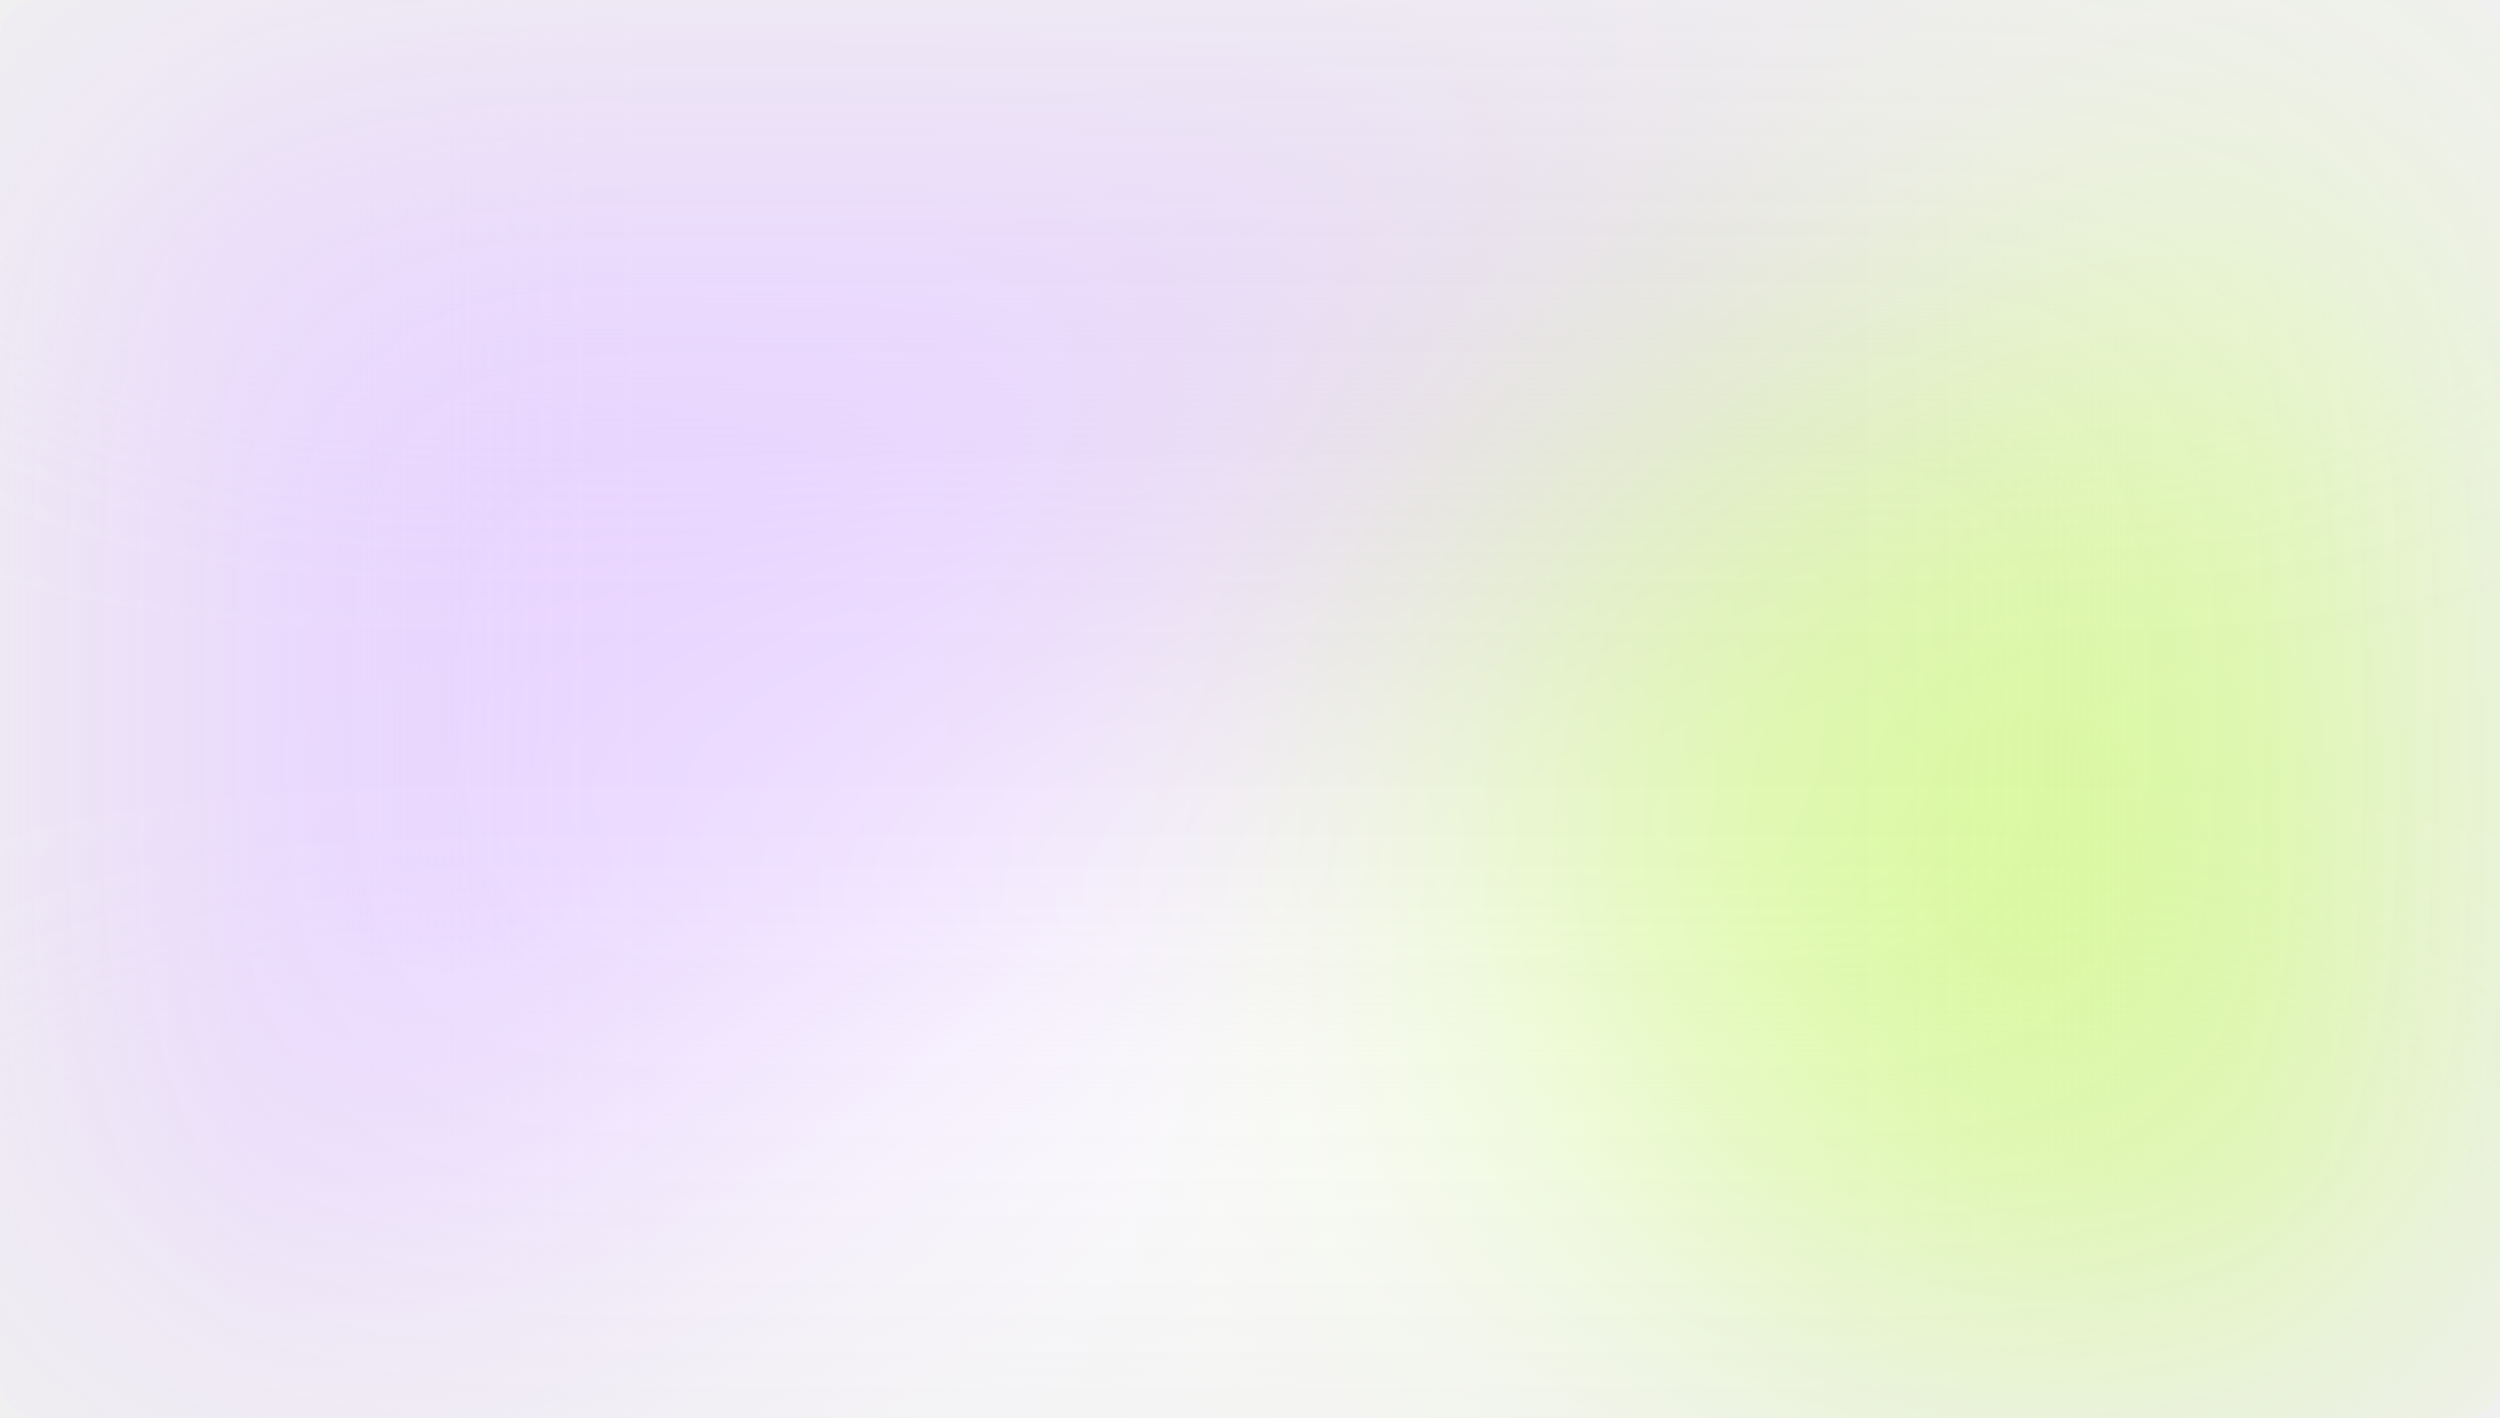
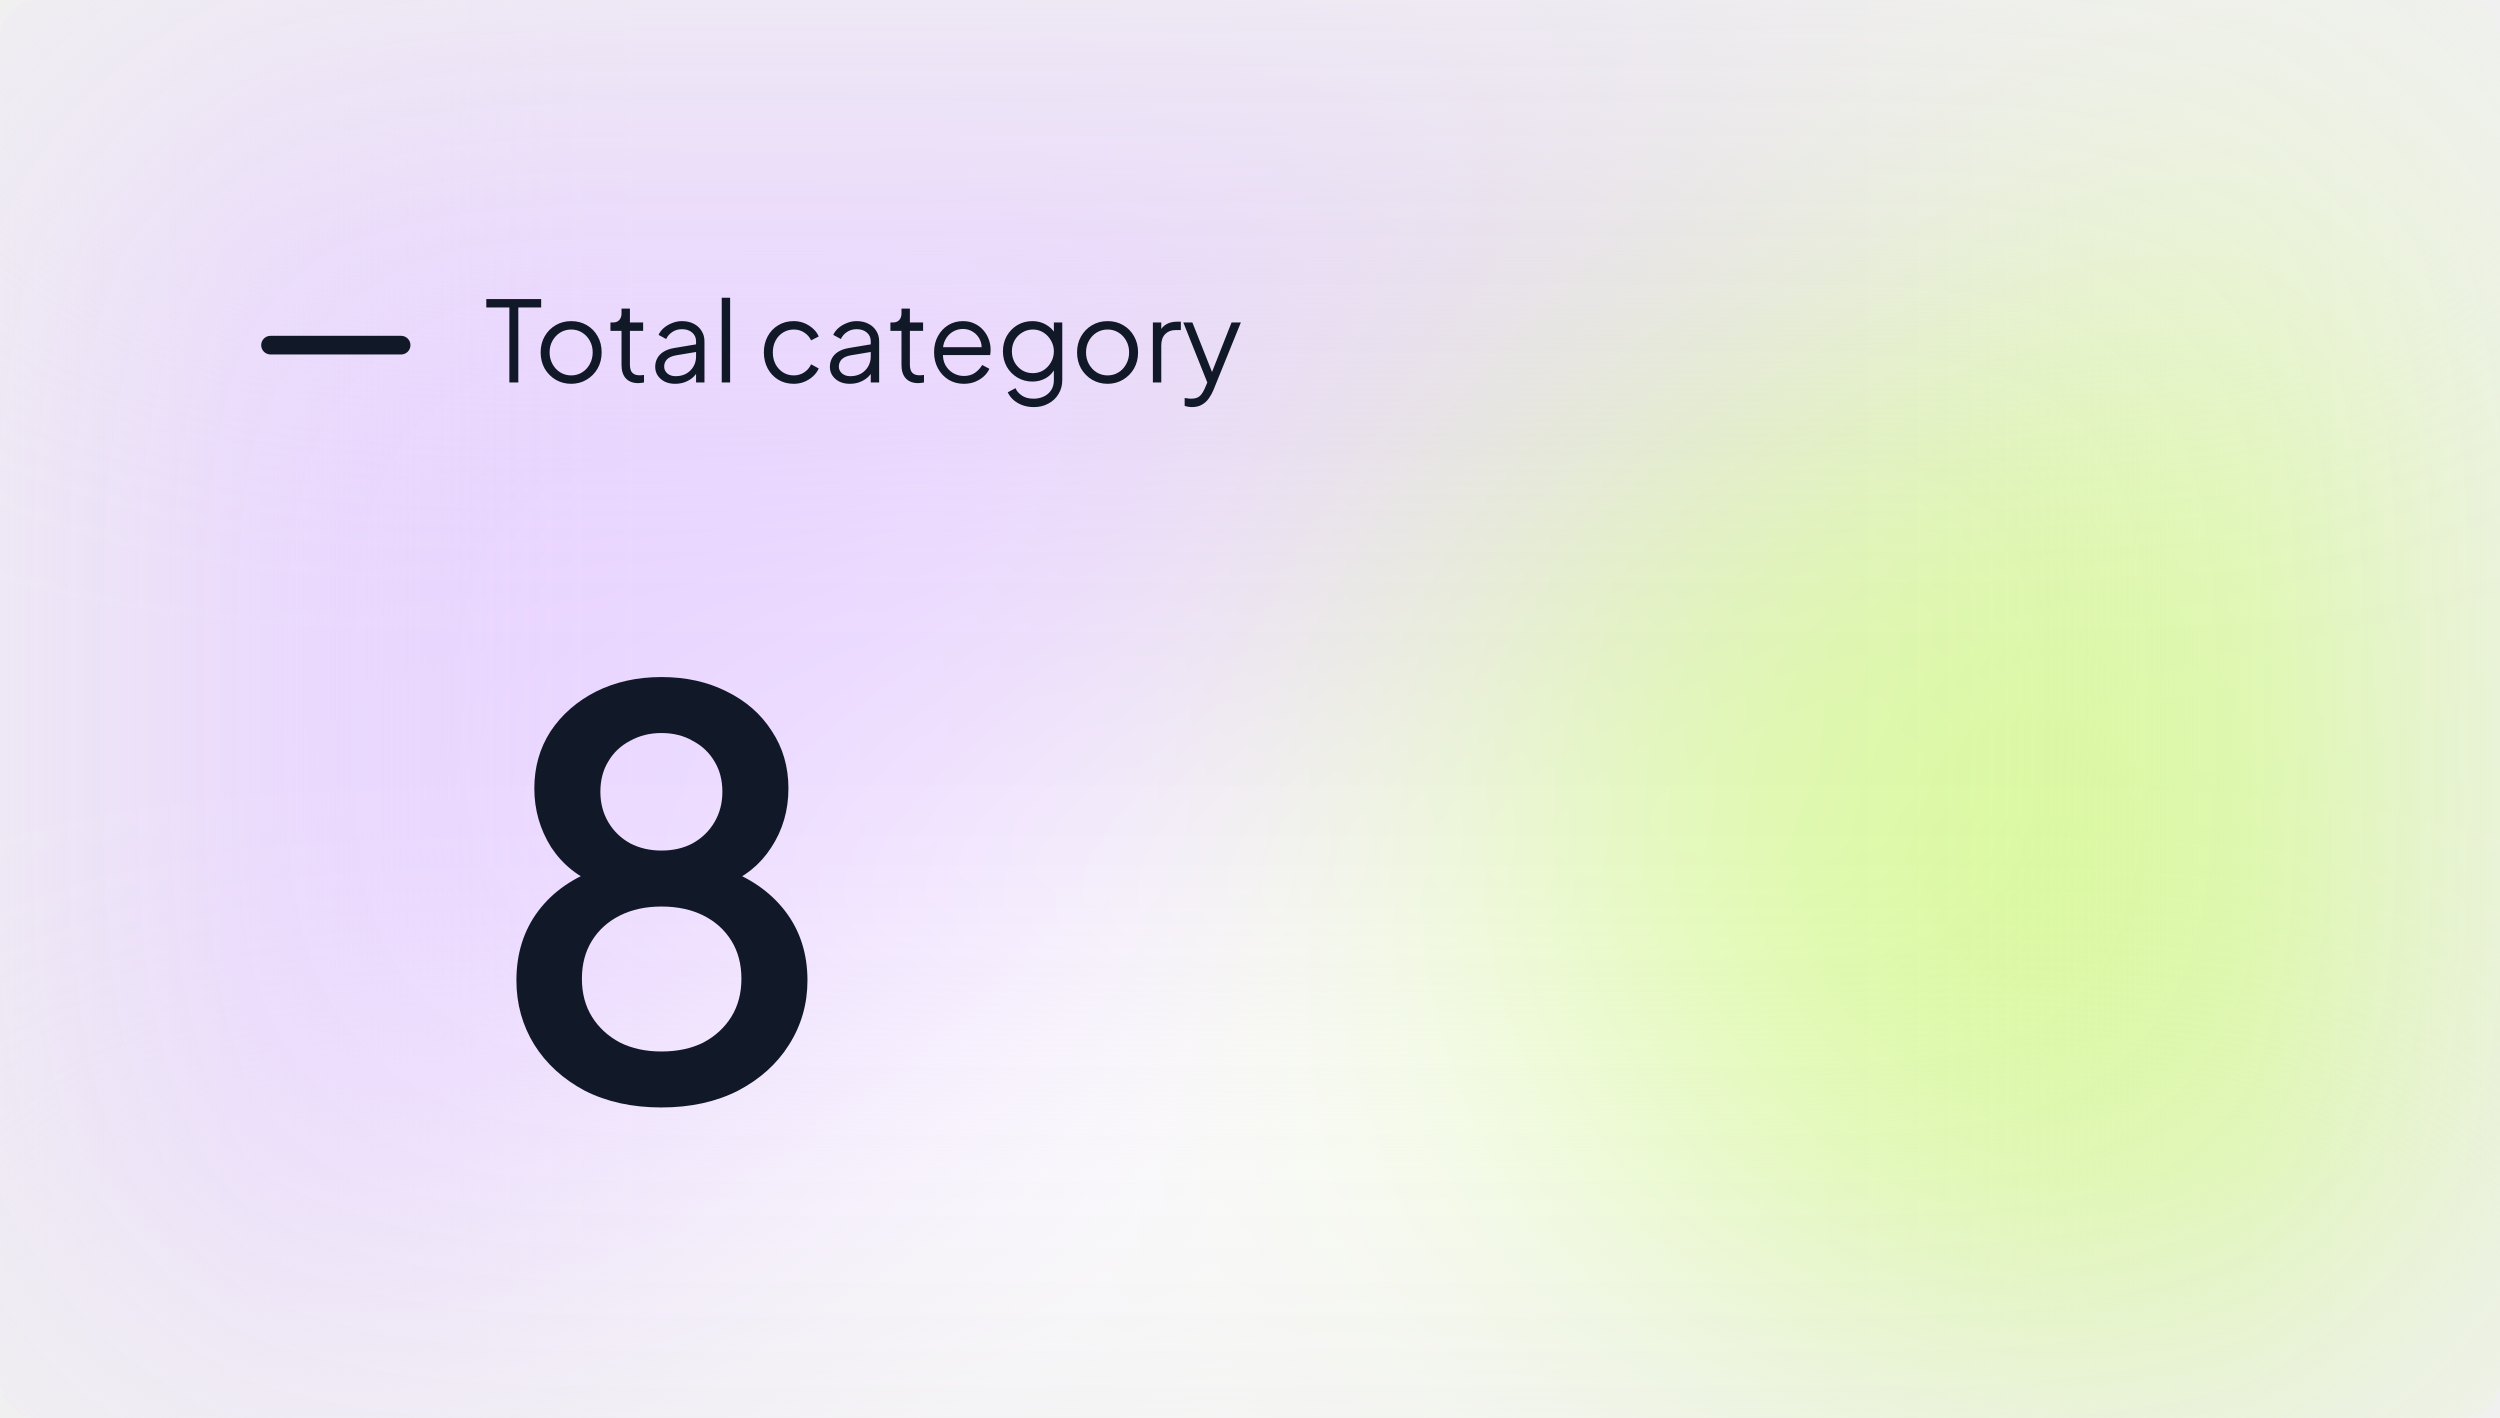
<svg xmlns="http://www.w3.org/2000/svg" width="268" height="152" viewBox="0 0 268 152" fill="none">
  <g clip-path="url(#clip0_67_1398)">
    <g filter="url(#filter0_f_67_1398)">
      <path d="M-134 -76H846.146V479.904H-134V-76Z" fill="#E9D5FF" />
      <path d="M234.942 2.631L38.913 145.265L225.695 355.191L392.135 77.605" fill="white" />
      <path d="M388.436 -13.827L146.174 53.833L270.079 316.79L510.492 75.776" fill="#D9F99D" />
    </g>
+     <path d="M54.604 41V32.96H52.132V32.06H58.012V32.96H55.564V41H54.604ZM61.233 41.144C60.625 41.144 60.073 41 59.577 40.712C59.081 40.416 58.685 40.016 58.389 39.512C58.101 39 57.957 38.42 57.957 37.772C57.957 37.132 58.101 36.56 58.389 36.056C58.677 35.552 59.065 35.156 59.553 34.868C60.049 34.572 60.609 34.424 61.233 34.424C61.857 34.424 62.413 34.568 62.901 34.856C63.397 35.144 63.785 35.54 64.065 36.044C64.353 36.548 64.497 37.124 64.497 37.772C64.497 38.428 64.349 39.012 64.053 39.524C63.757 40.028 63.361 40.424 62.865 40.712C62.377 41 61.833 41.144 61.233 41.144ZM61.233 40.244C61.665 40.244 62.053 40.136 62.397 39.92C62.749 39.704 63.025 39.408 63.225 39.032C63.433 38.656 63.537 38.236 63.537 37.772C63.537 37.308 63.433 36.892 63.225 36.524C63.025 36.156 62.749 35.864 62.397 35.648C62.053 35.432 61.665 35.324 61.233 35.324C60.801 35.324 60.409 35.432 60.057 35.648C59.713 35.864 59.437 36.156 59.229 36.524C59.021 36.892 58.917 37.308 58.917 37.772C58.917 38.236 59.021 38.656 59.229 39.032C59.437 39.408 59.713 39.704 60.057 39.92C60.409 40.136 60.801 40.244 61.233 40.244ZM68.427 41.072C67.851 41.072 67.407 40.904 67.095 40.568C66.783 40.232 66.627 39.752 66.627 39.128V35.468H65.439V34.568H65.739C66.011 34.568 66.227 34.48 66.387 34.304C66.547 34.12 66.627 33.892 66.627 33.62V33.08H67.527V34.568H68.943V35.468H67.527V39.128C67.527 39.344 67.559 39.536 67.623 39.704C67.687 39.864 67.795 39.992 67.947 40.088C68.107 40.184 68.319 40.232 68.583 40.232C68.647 40.232 68.723 40.228 68.811 40.22C68.899 40.212 68.975 40.204 69.039 40.196V41C68.943 41.024 68.835 41.04 68.715 41.048C68.595 41.064 68.499 41.072 68.427 41.072ZM72.362 41.144C71.954 41.144 71.59 41.068 71.27 40.916C70.95 40.756 70.698 40.54 70.514 40.268C70.33 39.996 70.238 39.684 70.238 39.332C70.238 38.996 70.31 38.692 70.454 38.42C70.598 38.14 70.822 37.904 71.126 37.712C71.43 37.52 71.818 37.384 72.29 37.304L74.81 36.884V37.7L72.506 38.084C72.042 38.164 71.706 38.312 71.498 38.528C71.298 38.744 71.198 39 71.198 39.296C71.198 39.584 71.31 39.828 71.534 40.028C71.766 40.228 72.062 40.328 72.422 40.328C72.862 40.328 73.246 40.236 73.574 40.052C73.902 39.86 74.158 39.604 74.342 39.284C74.526 38.964 74.618 38.608 74.618 38.216V36.584C74.618 36.2 74.478 35.888 74.198 35.648C73.918 35.408 73.554 35.288 73.106 35.288C72.714 35.288 72.37 35.388 72.074 35.588C71.778 35.78 71.558 36.032 71.414 36.344L70.598 35.9C70.718 35.628 70.906 35.38 71.162 35.156C71.426 34.932 71.726 34.756 72.062 34.628C72.398 34.492 72.746 34.424 73.106 34.424C73.578 34.424 73.994 34.516 74.354 34.7C74.722 34.884 75.006 35.14 75.206 35.468C75.414 35.788 75.518 36.16 75.518 36.584V41H74.618V39.716L74.75 39.848C74.638 40.088 74.462 40.308 74.222 40.508C73.99 40.7 73.714 40.856 73.394 40.976C73.082 41.088 72.738 41.144 72.362 41.144ZM77.369 41V31.916H78.269V41H77.369ZM85.091 41.144C84.459 41.144 83.903 40.996 83.423 40.7C82.943 40.404 82.567 40.004 82.295 39.5C82.023 38.988 81.887 38.412 81.887 37.772C81.887 37.132 82.023 36.56 82.295 36.056C82.567 35.552 82.943 35.156 83.423 34.868C83.903 34.572 84.459 34.424 85.091 34.424C85.491 34.424 85.867 34.496 86.219 34.64C86.571 34.784 86.883 34.98 87.155 35.228C87.427 35.468 87.631 35.748 87.767 36.068L86.951 36.488C86.791 36.144 86.547 35.864 86.219 35.648C85.891 35.432 85.515 35.324 85.091 35.324C84.667 35.324 84.283 35.432 83.939 35.648C83.603 35.856 83.335 36.148 83.135 36.524C82.943 36.892 82.847 37.312 82.847 37.784C82.847 38.248 82.943 38.668 83.135 39.044C83.335 39.412 83.603 39.704 83.939 39.92C84.283 40.136 84.667 40.244 85.091 40.244C85.515 40.244 85.887 40.136 86.207 39.92C86.535 39.704 86.783 39.416 86.951 39.056L87.767 39.5C87.631 39.812 87.427 40.092 87.155 40.34C86.883 40.588 86.571 40.784 86.219 40.928C85.867 41.072 85.491 41.144 85.091 41.144ZM91.089 41.144C90.681 41.144 90.317 41.068 89.997 40.916C89.677 40.756 89.425 40.54 89.241 40.268C89.057 39.996 88.965 39.684 88.965 39.332C88.965 38.996 89.037 38.692 89.181 38.42C89.325 38.14 89.549 37.904 89.853 37.712C90.157 37.52 90.545 37.384 91.017 37.304L93.537 36.884V37.7L91.233 38.084C90.769 38.164 90.433 38.312 90.225 38.528C90.025 38.744 89.925 39 89.925 39.296C89.925 39.584 90.037 39.828 90.261 40.028C90.493 40.228 90.789 40.328 91.149 40.328C91.589 40.328 91.973 40.236 92.301 40.052C92.629 39.86 92.885 39.604 93.069 39.284C93.253 38.964 93.345 38.608 93.345 38.216V36.584C93.345 36.2 93.205 35.888 92.925 35.648C92.645 35.408 92.281 35.288 91.833 35.288C91.441 35.288 91.097 35.388 90.801 35.588C90.505 35.78 90.285 36.032 90.141 36.344L89.325 35.9C89.445 35.628 89.633 35.38 89.889 35.156C90.153 34.932 90.453 34.756 90.789 34.628C91.125 34.492 91.473 34.424 91.833 34.424C92.305 34.424 92.721 34.516 93.081 34.7C93.449 34.884 93.733 35.14 93.933 35.468C94.141 35.788 94.245 36.16 94.245 36.584V41H93.345V39.716L93.477 39.848C93.365 40.088 93.189 40.308 92.949 40.508C92.717 40.7 92.441 40.856 92.121 40.976C91.809 41.088 91.465 41.144 91.089 41.144ZM98.439 41.072C97.863 41.072 97.419 40.904 97.107 40.568C96.795 40.232 96.639 39.752 96.639 39.128V35.468H95.451V34.568H95.751C96.023 34.568 96.239 34.48 96.399 34.304C96.559 34.12 96.639 33.892 96.639 33.62V33.08H97.539V34.568H98.955V35.468H97.539V39.128C97.539 39.344 97.571 39.536 97.635 39.704C97.699 39.864 97.807 39.992 97.959 40.088C98.119 40.184 98.331 40.232 98.595 40.232C98.659 40.232 98.735 40.228 98.823 40.22C98.911 40.212 98.987 40.204 99.051 40.196V41C98.955 41.024 98.847 41.04 98.727 41.048C98.607 41.064 98.511 41.072 98.439 41.072ZM103.325 41.144C102.725 41.144 102.181 41 101.693 40.712C101.213 40.416 100.833 40.012 100.553 39.5C100.273 38.988 100.133 38.408 100.133 37.76C100.133 37.112 100.269 36.54 100.541 36.044C100.813 35.54 101.181 35.144 101.645 34.856C102.117 34.568 102.645 34.424 103.229 34.424C103.693 34.424 104.105 34.512 104.465 34.688C104.833 34.856 105.145 35.088 105.401 35.384C105.657 35.672 105.853 36 105.989 36.368C106.125 36.728 106.193 37.1 106.193 37.484C106.193 37.564 106.189 37.656 106.181 37.76C106.173 37.856 106.161 37.956 106.145 38.06H100.709V37.22H105.629L105.197 37.58C105.269 37.14 105.217 36.748 105.041 36.404C104.873 36.052 104.629 35.776 104.309 35.576C103.989 35.368 103.629 35.264 103.229 35.264C102.829 35.264 102.457 35.368 102.113 35.576C101.777 35.784 101.513 36.076 101.321 36.452C101.129 36.82 101.053 37.26 101.093 37.772C101.053 38.284 101.133 38.732 101.333 39.116C101.541 39.492 101.821 39.784 102.173 39.992C102.533 40.2 102.917 40.304 103.325 40.304C103.797 40.304 104.193 40.192 104.513 39.968C104.833 39.744 105.093 39.464 105.293 39.128L106.061 39.536C105.933 39.824 105.737 40.092 105.473 40.34C105.209 40.58 104.893 40.776 104.525 40.928C104.165 41.072 103.765 41.144 103.325 41.144ZM110.827 43.64C110.387 43.64 109.979 43.572 109.603 43.436C109.235 43.3 108.915 43.112 108.643 42.872C108.379 42.64 108.175 42.368 108.031 42.056L108.859 41.612C108.987 41.916 109.215 42.18 109.543 42.404C109.871 42.628 110.291 42.74 110.803 42.74C111.195 42.74 111.555 42.664 111.883 42.512C112.211 42.36 112.475 42.136 112.675 41.84C112.875 41.544 112.975 41.18 112.975 40.748V39.32L113.119 39.452C112.895 39.916 112.563 40.276 112.123 40.532C111.683 40.78 111.203 40.904 110.683 40.904C110.083 40.904 109.543 40.76 109.063 40.472C108.583 40.184 108.203 39.796 107.923 39.308C107.651 38.812 107.515 38.264 107.515 37.664C107.515 37.056 107.651 36.508 107.923 36.02C108.203 35.532 108.579 35.144 109.051 34.856C109.531 34.568 110.075 34.424 110.683 34.424C111.203 34.424 111.675 34.544 112.099 34.784C112.531 35.024 112.871 35.348 113.119 35.756L112.975 36.008V34.568H113.875V40.748C113.875 41.3 113.743 41.792 113.479 42.224C113.223 42.664 112.863 43.008 112.399 43.256C111.943 43.512 111.419 43.64 110.827 43.64ZM110.731 40.004C111.147 40.004 111.523 39.9 111.859 39.692C112.195 39.476 112.463 39.192 112.663 38.84C112.871 38.48 112.975 38.088 112.975 37.664C112.975 37.24 112.871 36.852 112.663 36.5C112.463 36.14 112.195 35.856 111.859 35.648C111.523 35.432 111.147 35.324 110.731 35.324C110.307 35.324 109.923 35.432 109.579 35.648C109.235 35.856 108.963 36.136 108.763 36.488C108.571 36.84 108.475 37.232 108.475 37.664C108.475 38.088 108.571 38.48 108.763 38.84C108.963 39.192 109.231 39.476 109.567 39.692C109.911 39.9 110.299 40.004 110.731 40.004ZM118.737 41.144C118.129 41.144 117.577 41 117.081 40.712C116.585 40.416 116.189 40.016 115.893 39.512C115.605 39 115.461 38.42 115.461 37.772C115.461 37.132 115.605 36.56 115.893 36.056C116.181 35.552 116.569 35.156 117.057 34.868C117.553 34.572 118.113 34.424 118.737 34.424C119.361 34.424 119.917 34.568 120.405 34.856C120.901 35.144 121.289 35.54 121.569 36.044C121.857 36.548 122.001 37.124 122.001 37.772C122.001 38.428 121.853 39.012 121.557 39.524C121.261 40.028 120.865 40.424 120.369 40.712C119.881 41 119.337 41.144 118.737 41.144ZM118.737 40.244C119.169 40.244 119.557 40.136 119.901 39.92C120.253 39.704 120.529 39.408 120.729 39.032C120.937 38.656 121.041 38.236 121.041 37.772C121.041 37.308 120.937 36.892 120.729 36.524C120.529 36.156 120.253 35.864 119.901 35.648C119.557 35.432 119.169 35.324 118.737 35.324C118.305 35.324 117.913 35.432 117.561 35.648C117.217 35.864 116.941 36.156 116.733 36.524C116.525 36.892 116.421 37.308 116.421 37.772C116.421 38.236 116.525 38.656 116.733 39.032C116.941 39.408 117.217 39.704 117.561 39.92C117.913 40.136 118.305 40.244 118.737 40.244ZM123.588 41V34.568H124.488V35.624L124.368 35.468C124.52 35.164 124.748 34.924 125.052 34.748C125.364 34.572 125.74 34.484 126.18 34.484H126.588V35.384H126.024C125.56 35.384 125.188 35.528 124.908 35.816C124.628 36.104 124.488 36.512 124.488 37.04V41H123.588ZM127.775 43.64C127.647 43.64 127.515 43.628 127.379 43.604C127.251 43.588 127.123 43.556 126.995 43.508V42.668C127.075 42.676 127.175 42.688 127.295 42.704C127.423 42.728 127.551 42.74 127.679 42.74C128.071 42.74 128.371 42.656 128.579 42.488C128.787 42.328 128.991 42.016 129.191 41.552L129.599 40.592L129.575 41.384L126.851 34.568H127.823L130.055 40.196H129.803L132.023 34.568H133.019L130.079 41.816C129.951 42.128 129.787 42.424 129.587 42.704C129.395 42.984 129.151 43.208 128.855 43.376C128.559 43.552 128.199 43.64 127.775 43.64Z" fill="#111827" />
+     <path d="M70.9 118.72C67.78 118.72 65.04 118.12 62.68 116.92C60.36 115.68 58.56 114.04 57.28 112C56 109.92 55.36 107.62 55.36 105.1C55.36 102.22 56.14 99.74 57.7 97.66C59.3 95.54 61.54 94 64.42 93.04L64.12 94.84C62 94.04 60.32 92.7 59.08 90.82C57.88 88.9 57.28 86.8 57.28 84.52C57.28 82.24 57.86 80.2 59.02 78.4C60.22 76.6 61.84 75.18 63.88 74.14C65.96 73.1 68.3 72.58 70.9 72.58C73.54 72.58 75.88 73.1 77.92 74.14C79.96 75.14 81.56 76.54 82.72 78.34C83.92 80.14 84.52 82.2 84.52 84.52C84.52 86.88 83.9 89 82.66 90.88C81.46 92.72 79.82 94.04 77.74 94.84L77.44 93.04C80.32 94.04 82.56 95.58 84.16 97.66C85.76 99.74 86.56 102.22 86.56 105.1C86.56 107.62 85.9 109.92 84.58 112C83.3 114.04 81.48 115.68 79.12 116.92C76.76 118.12 74.02 118.72 70.9 118.72ZM70.9 112.72C72.62 112.72 74.12 112.4 75.4 111.76C76.68 111.08 77.68 110.16 78.4 109C79.12 107.84 79.48 106.48 79.48 104.92C79.48 103.36 79.12 102 78.4 100.84C77.68 99.68 76.68 98.78 75.4 98.14C74.12 97.5 72.62 97.18 70.9 97.18C69.22 97.18 67.74 97.5 66.46 98.14C65.18 98.78 64.18 99.68 63.46 100.84C62.74 102 62.38 103.36 62.38 104.92C62.38 106.48 62.74 107.84 63.46 109C64.18 110.16 65.18 111.08 66.46 111.76C67.74 112.4 69.22 112.72 70.9 112.72ZM70.9 91.18C72.18 91.18 73.3 90.92 74.26 90.4C75.26 89.84 76.04 89.08 76.6 88.12C77.16 87.16 77.44 86.08 77.44 84.88C77.44 83.64 77.16 82.56 76.6 81.64C76.04 80.68 75.26 79.94 74.26 79.42C73.3 78.86 72.18 78.58 70.9 78.58C69.66 78.58 68.54 78.86 67.54 79.42C66.54 79.94 65.76 80.68 65.2 81.64C64.64 82.56 64.36 83.64 64.36 84.88C64.36 86.08 64.64 87.16 65.2 88.12C65.76 89.08 66.54 89.84 67.54 90.4C68.54 90.92 69.66 91.18 70.9 91.18Z" fill="#111827" />
+     <rect x="28" y="36" width="16" height="2" rx="1" fill="#111827" />
  </g>
  <defs>
    <filter id="filter0_f_67_1398" x="-190.71" y="-132.71" width="1093.57" height="813.42" filterUnits="userSpaceOnUse" color-interpolation-filters="sRGB">
      <feFlood flood-opacity="0" result="BackgroundImageFix" />
      <feBlend mode="normal" in="SourceGraphic" in2="BackgroundImageFix" result="shape" />
      <feGaussianBlur stdDeviation="28.355" result="effect1_foregroundBlur_67_1398" />
    </filter>
    <clipPath id="clip0_67_1398">
      <rect width="268" height="152" rx="4" fill="white" />
    </clipPath>
  </defs>
</svg>
